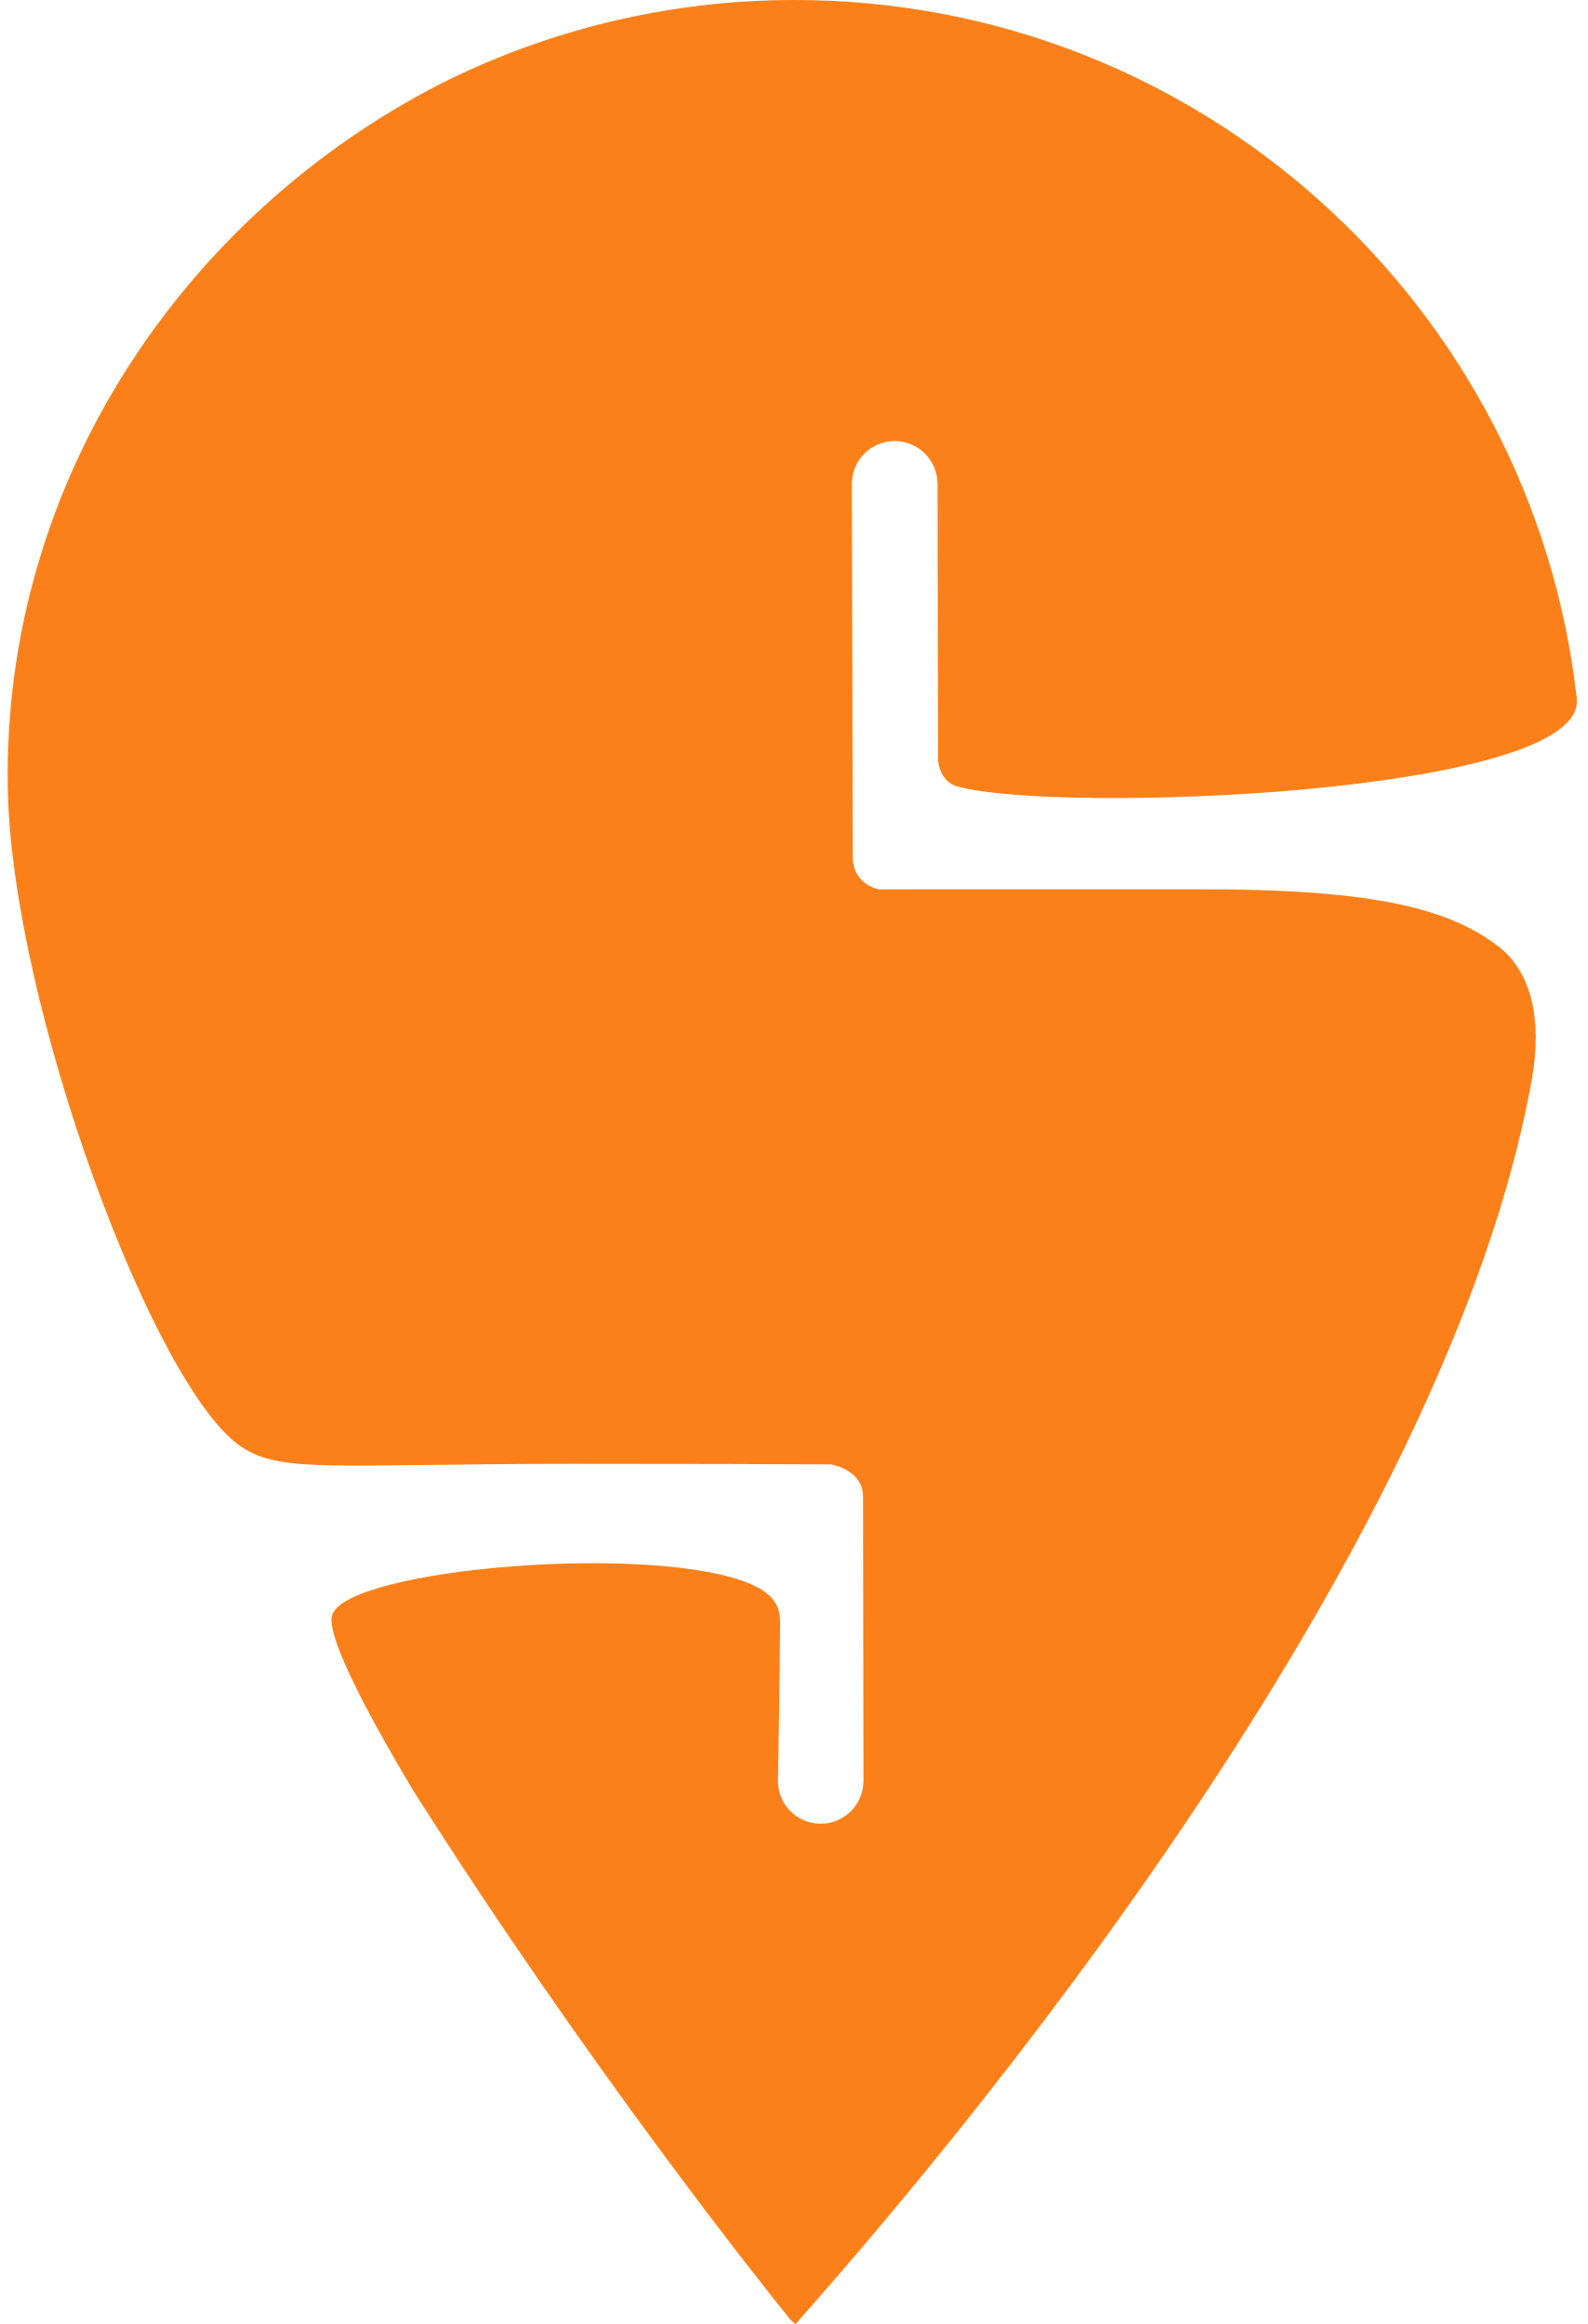
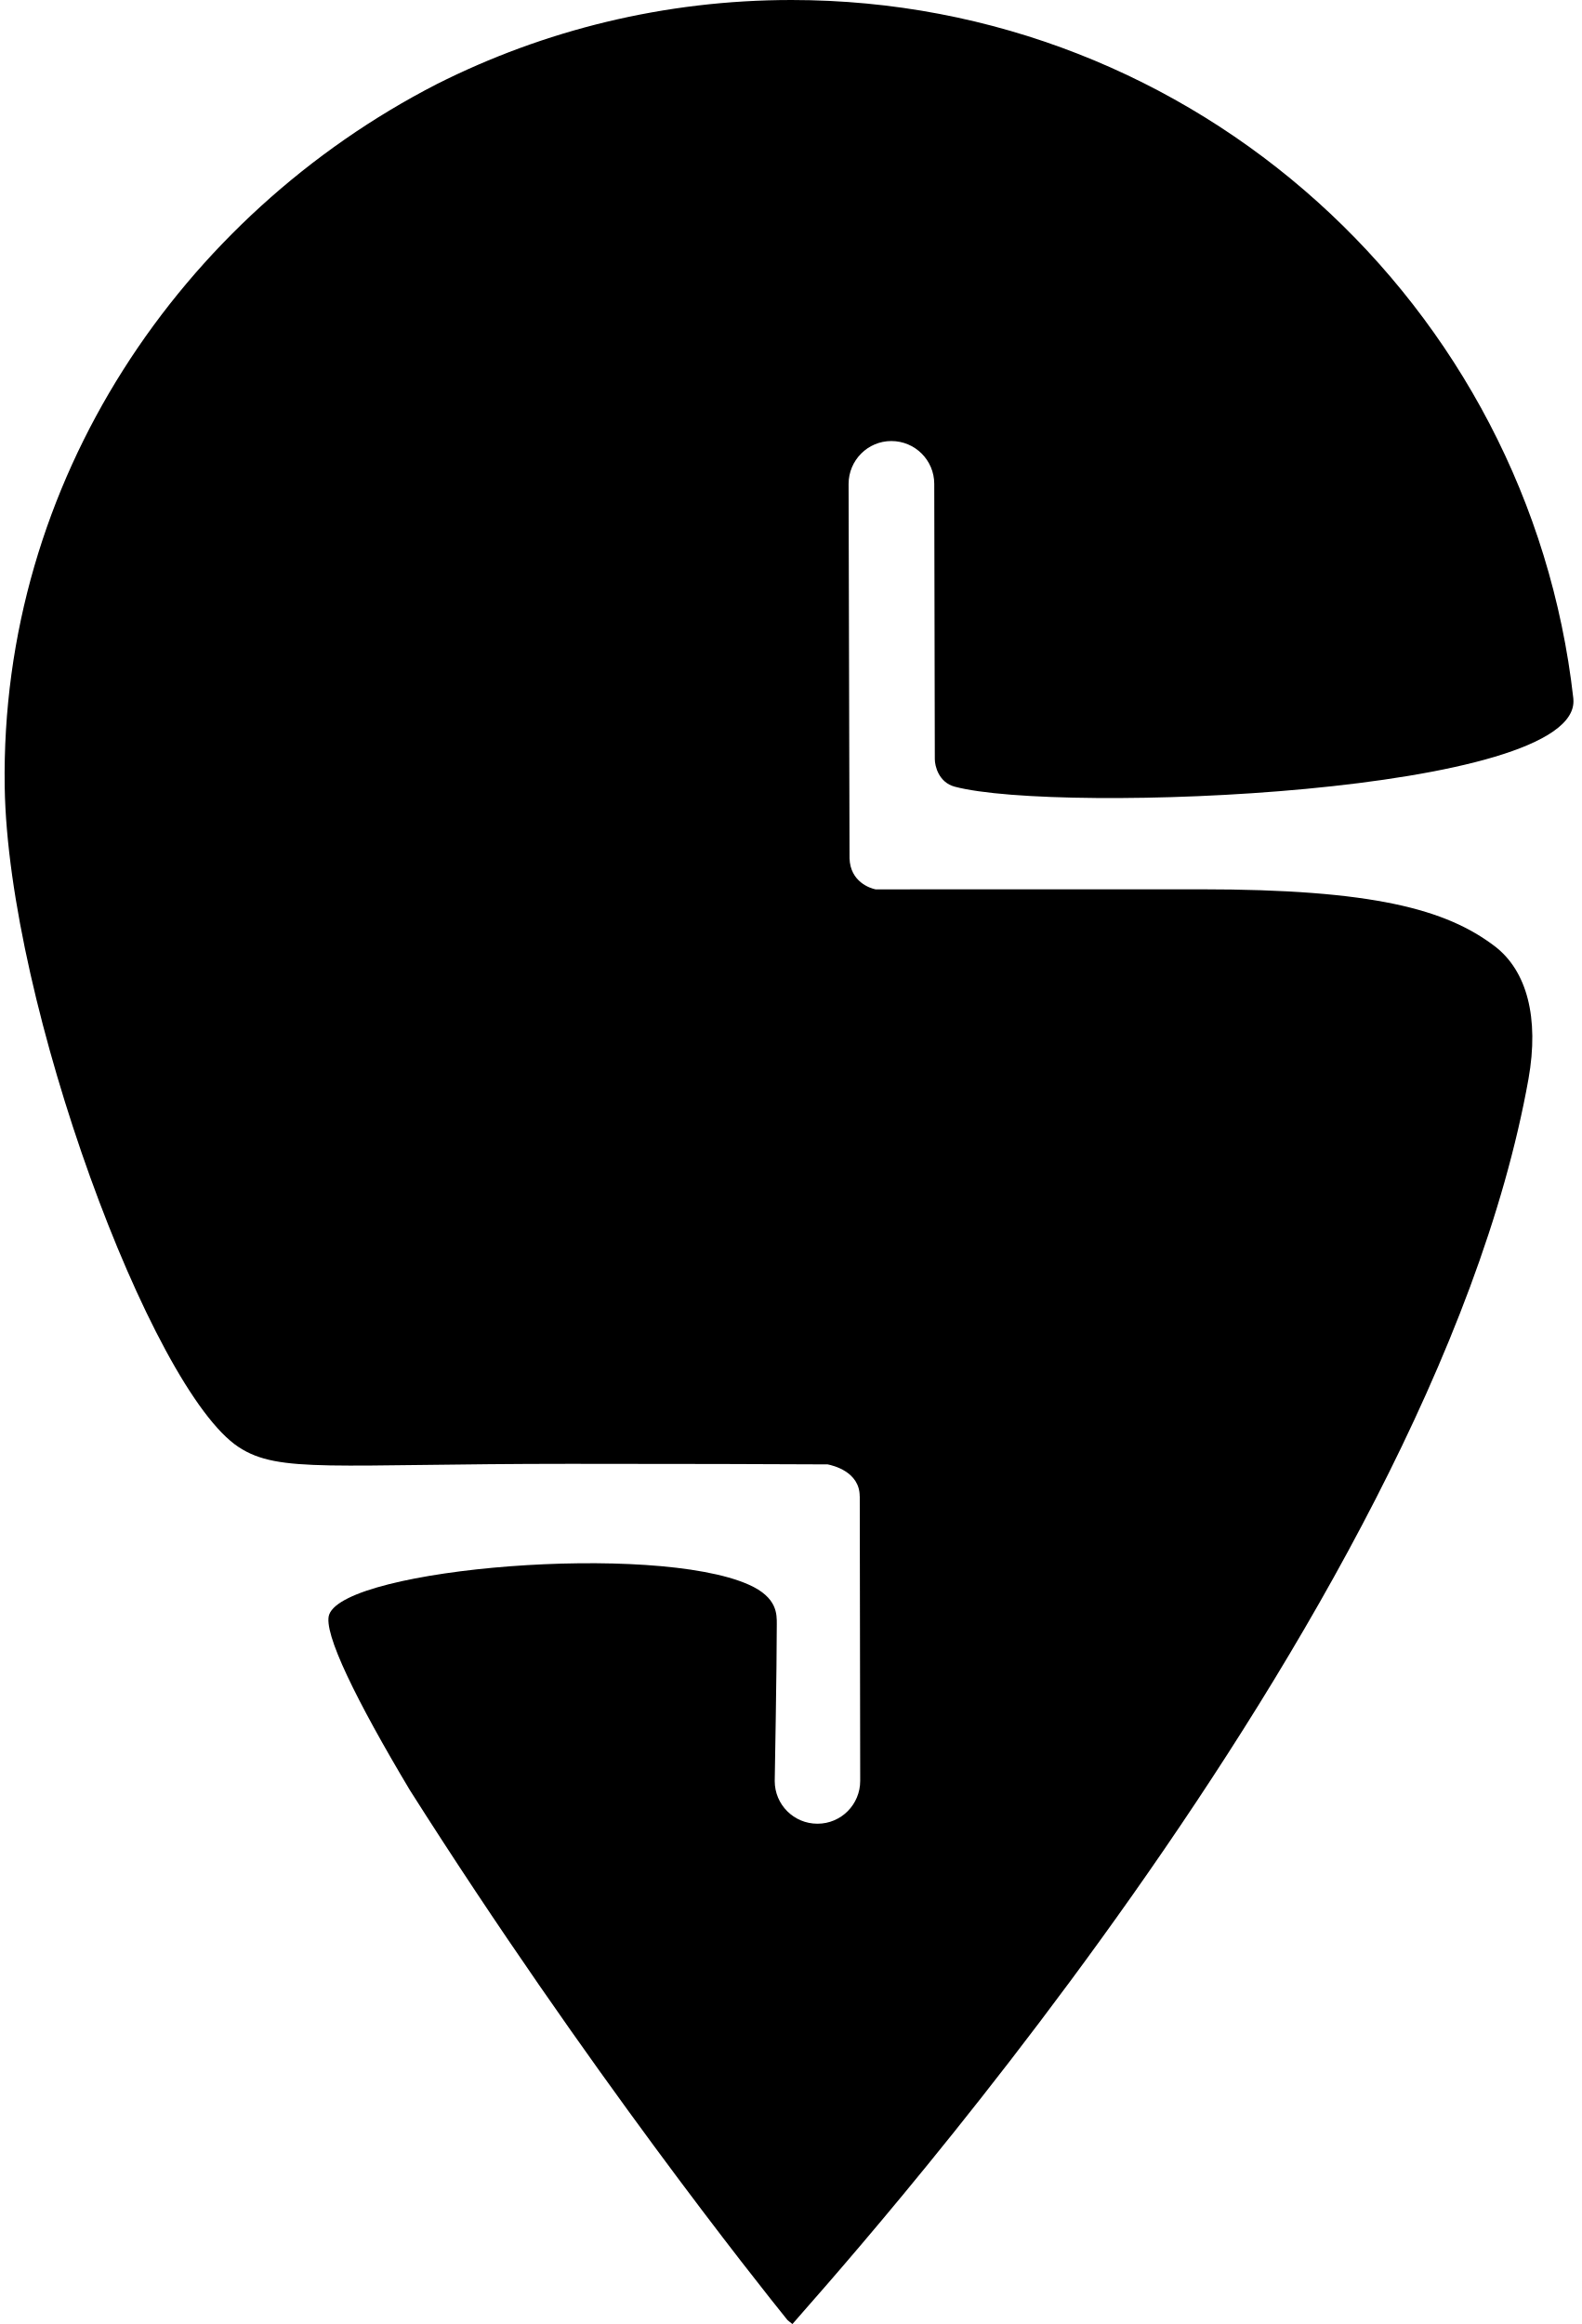
- <svg xmlns="http://www.w3.org/2000/svg" height="2500" viewBox="-7.3 3.6 2520.1 3702.8" width="1708">
-   <path d="m1255.2 3706.3c-2.4-1.7-5-4-7.8-6.3-44.6-55.3-320.5-400.9-601.6-844.2-84.4-141.2-139.1-251.4-128.5-279.9 27.5-74.1 517.6-114.7 668.5-47.5 45.9 20.4 44.7 47.3 44.7 63.1 0 67.8-3.3 249.8-3.3 249.8 0 37.6 30.5 68.1 68.2 68 37.7 0 68.1-30.7 68-68.4l-.7-453.3h-.1c0-39.4-43-49.2-51-50.8-78.8-.5-238.7-.9-410.5-.9-379 0-463.8 15.6-528-26.6-139.5-91.2-367.6-706-372.9-1052-7.5-488 281.5-910.5 688.7-1119.8 170-85.6 362-133.9 565-133.9 644.4 0 1175.2 486.4 1245.8 1112.3 0 .5 0 1.2.1 1.7 13 151.3-820.9 183.4-985.8 139.4-25.3-6.7-31.7-32.7-31.7-43.8-.1-115-.9-438.8-.9-438.8-.1-37.7-30.7-68.1-68.4-68.1-37.6 0-68.1 30.7-68.1 68.4l1.5 596.4c1.2 37.6 32.7 47.7 41.4 49.5 93.8 0 313.1-.1 517.4-.1 276.1 0 392.1 32 469.3 90.7 51.3 39.1 71.1 114 53.8 211.4-154.9 866-1135.9 1939.1-1172.8 1983.8z" fill="#fc8019" />
+ <svg xmlns="http://www.w3.org/2000/svg" viewBox="-7.3 3.6 2520.1 3702.8">
+   <path d="m1255.2 3706.3c-2.4-1.7-5-4-7.8-6.3-44.6-55.3-320.5-400.9-601.6-844.2-84.4-141.2-139.1-251.4-128.5-279.9 27.5-74.1 517.6-114.7 668.5-47.5 45.9 20.4 44.7 47.3 44.7 63.1 0 67.8-3.3 249.8-3.3 249.8 0 37.6 30.5 68.1 68.2 68 37.7 0 68.1-30.7 68-68.4l-.7-453.3h-.1c0-39.4-43-49.2-51-50.8-78.8-.5-238.7-.9-410.5-.9-379 0-463.8 15.6-528-26.6-139.5-91.2-367.6-706-372.9-1052-7.5-488 281.5-910.5 688.7-1119.8 170-85.6 362-133.9 565-133.9 644.4 0 1175.2 486.4 1245.8 1112.3 0 .5 0 1.2.1 1.7 13 151.3-820.9 183.4-985.8 139.4-25.3-6.7-31.7-32.7-31.7-43.8-.1-115-.9-438.8-.9-438.8-.1-37.7-30.7-68.1-68.4-68.1-37.6 0-68.1 30.7-68.1 68.4l1.5 596.4c1.2 37.6 32.7 47.7 41.4 49.5 93.8 0 313.1-.1 517.4-.1 276.1 0 392.1 32 469.3 90.7 51.3 39.1 71.1 114 53.8 211.4-154.9 866-1135.9 1939.1-1172.8 1983.8z" fill="currentColor" />
</svg>
